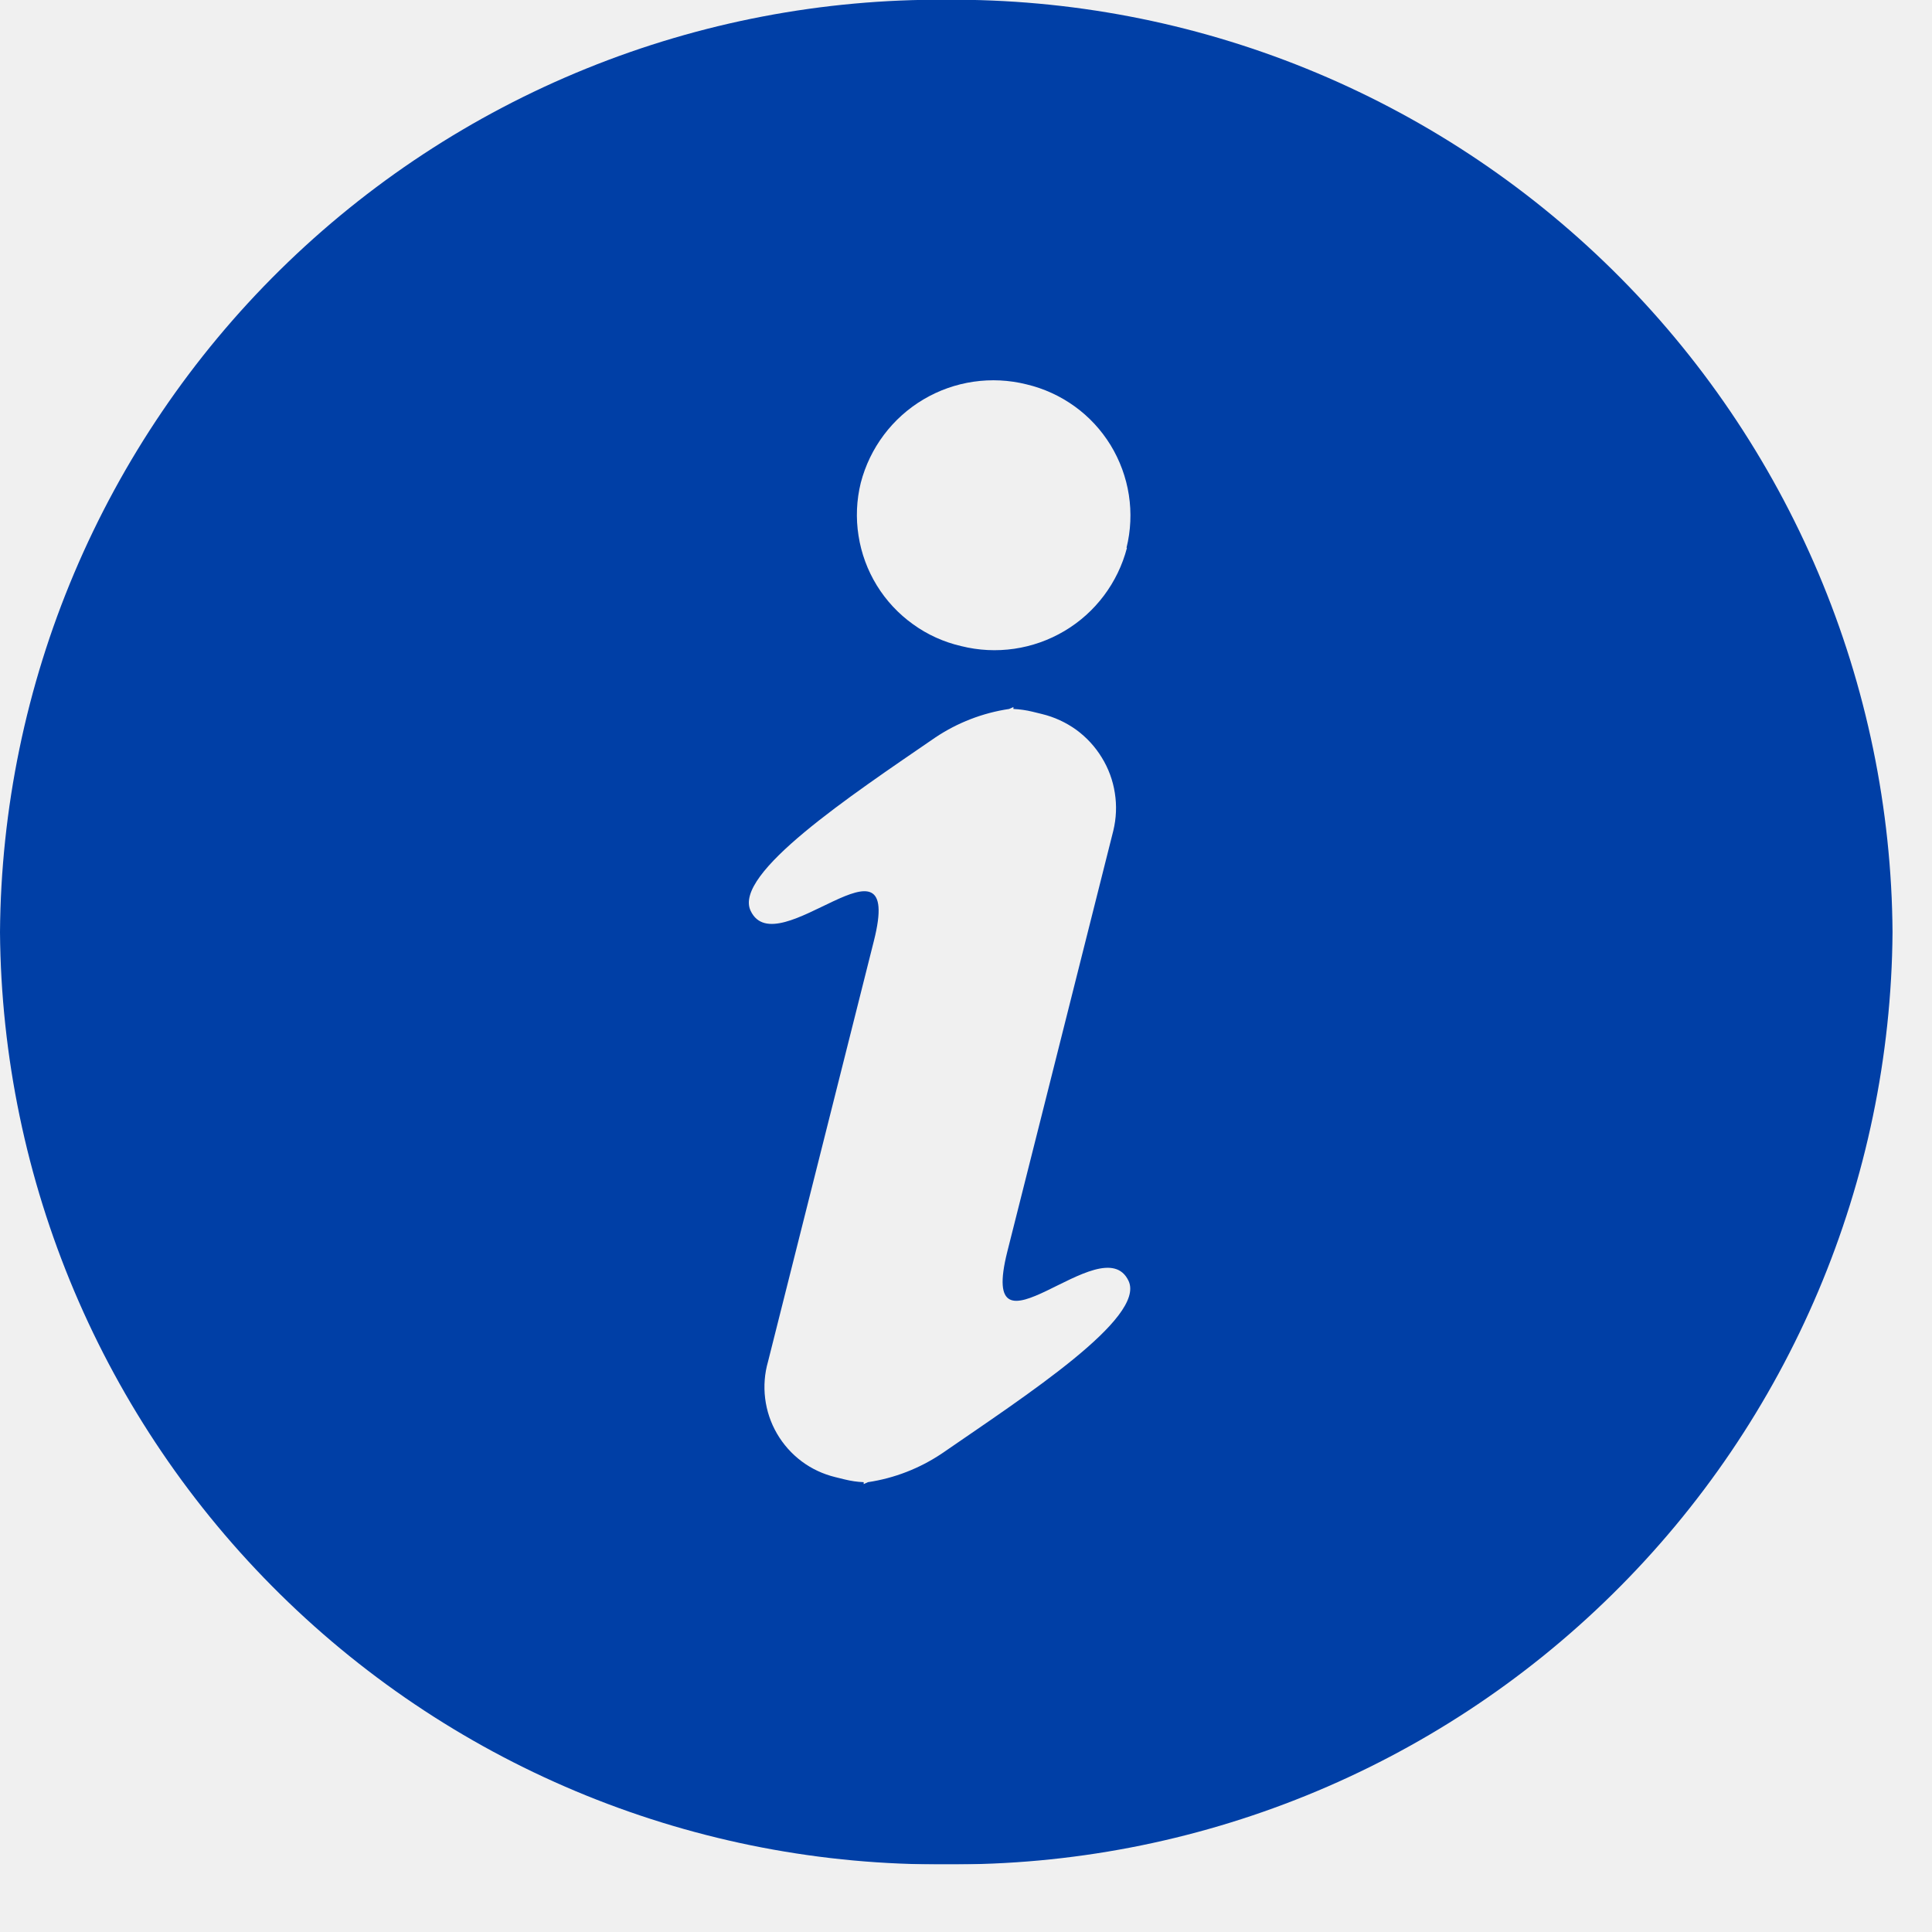
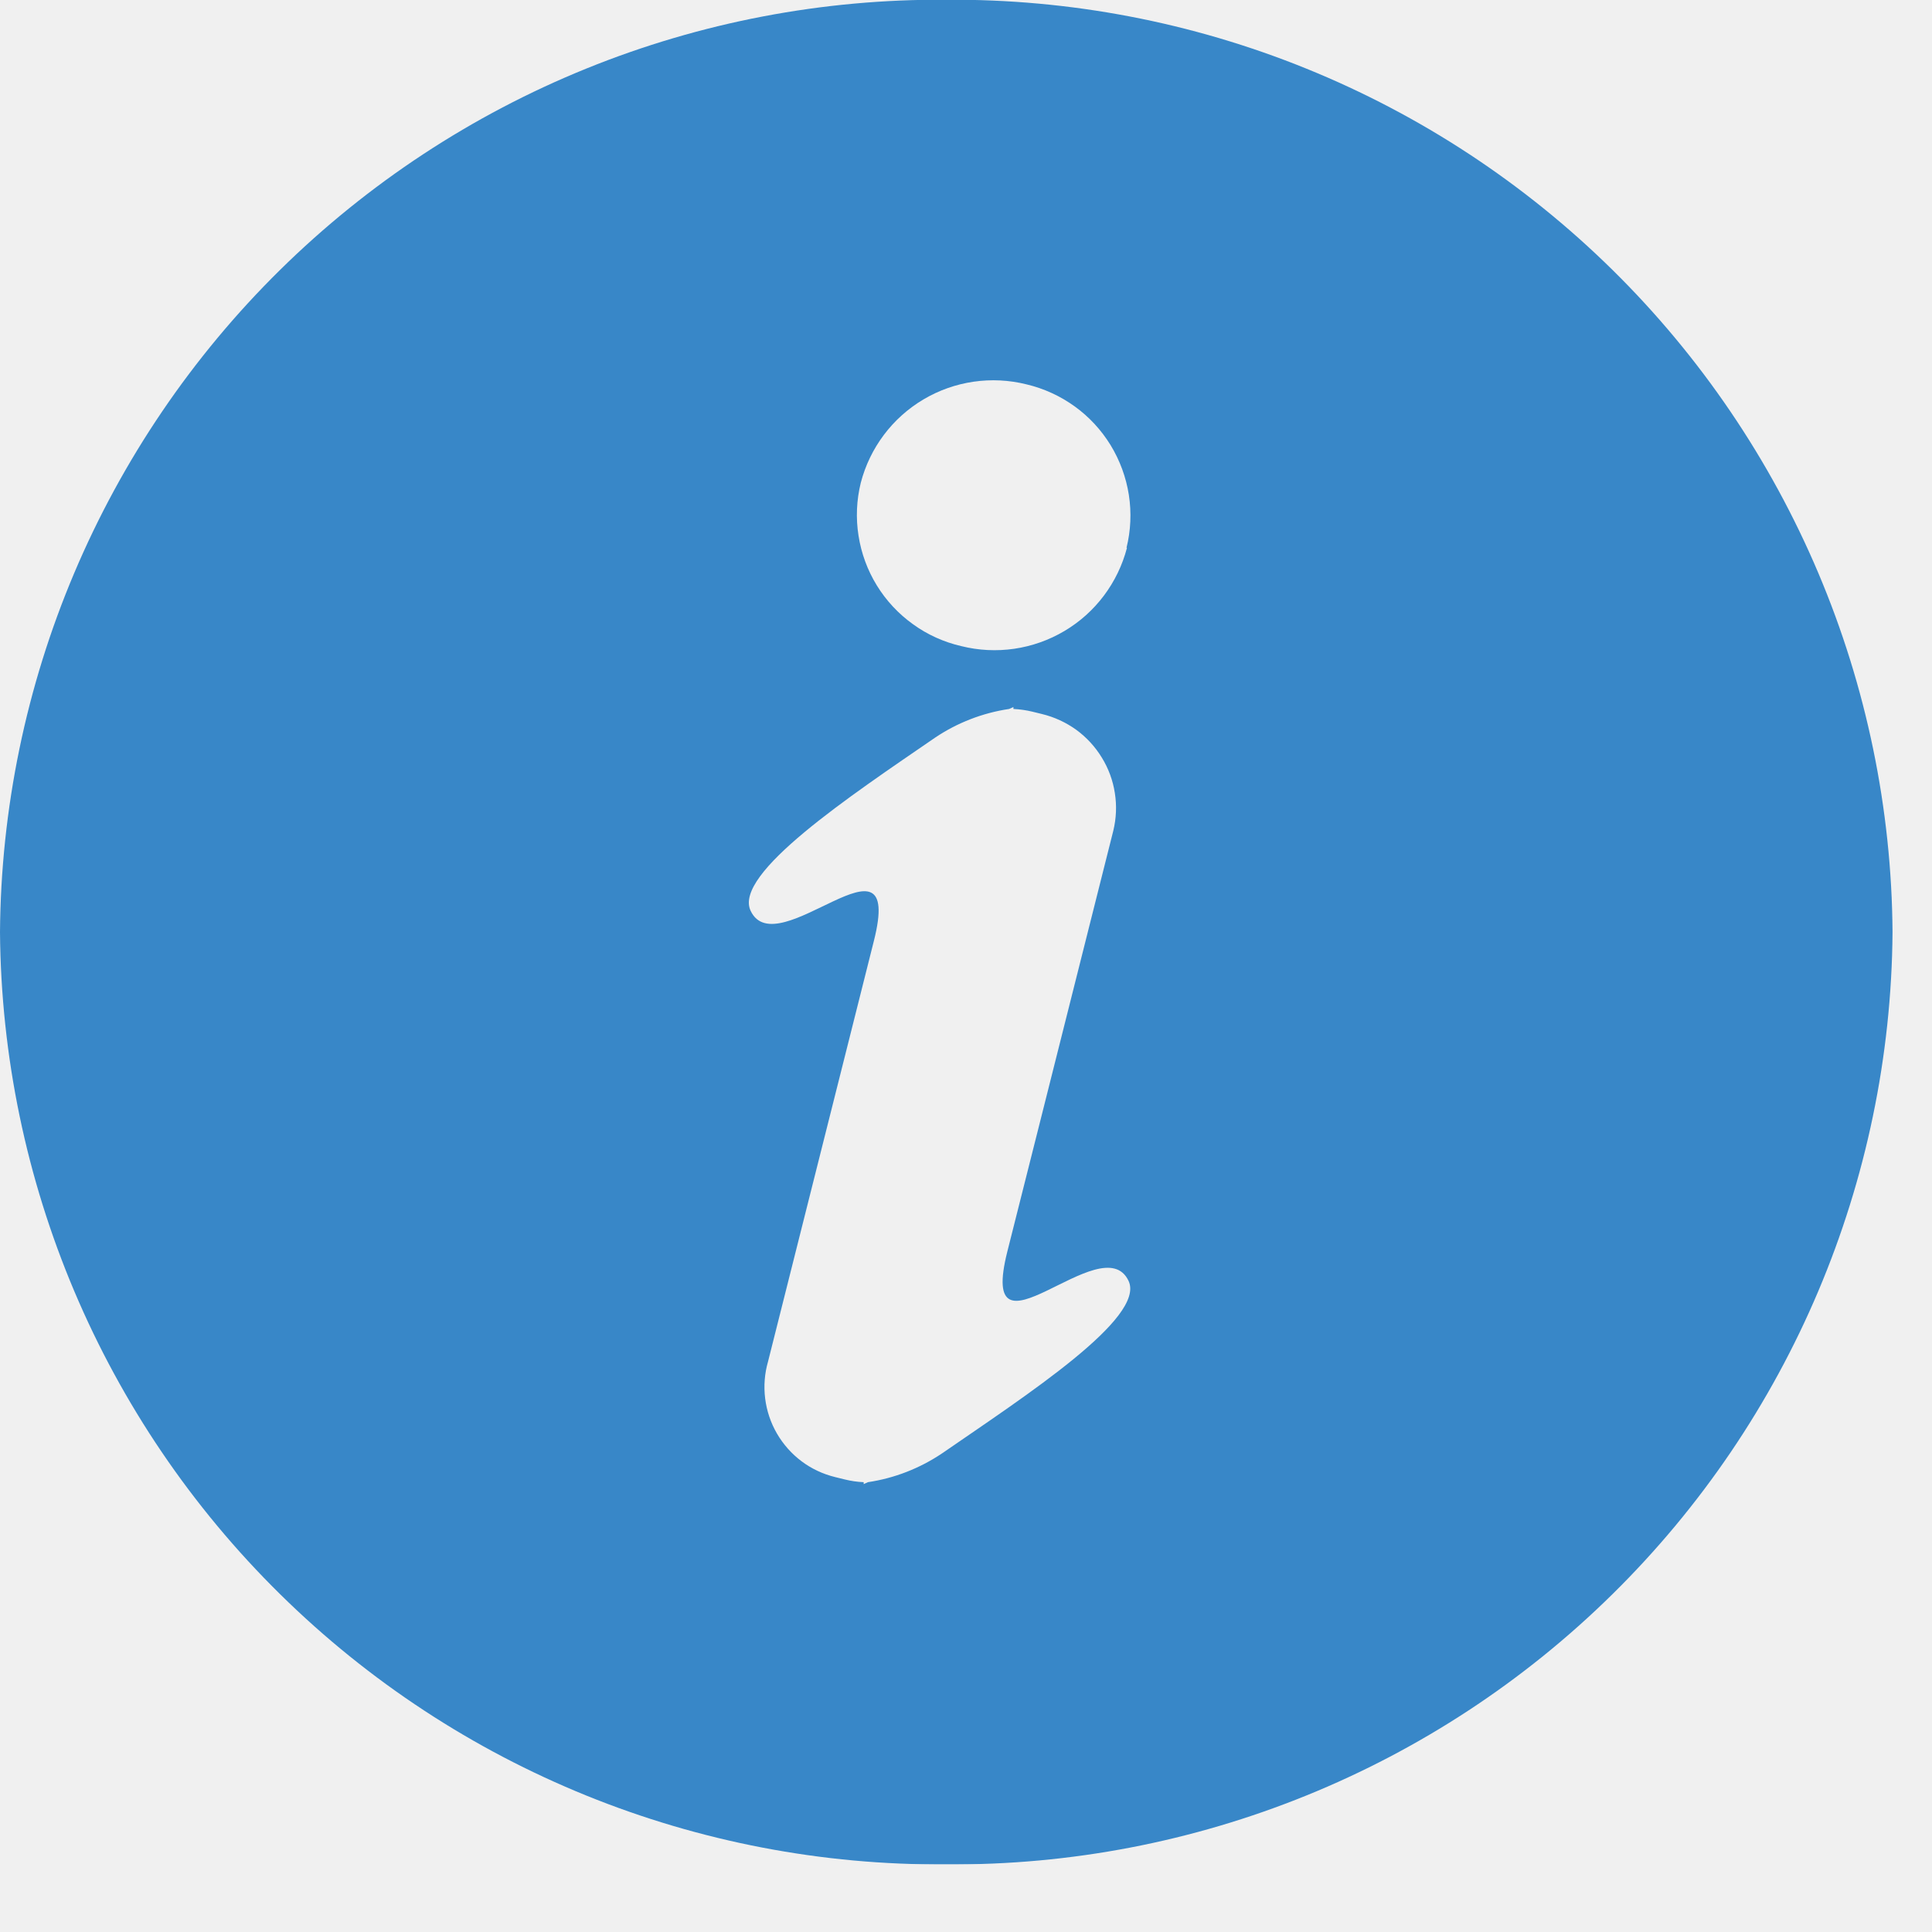
<svg xmlns="http://www.w3.org/2000/svg" width="24" height="24" viewBox="0 0 24 24" fill="none">
  <g clip-path="url(#clip0_798_202)">
    <mask id="mask0_798_202" style="mask-type:luminance" maskUnits="userSpaceOnUse" x="0" y="0" width="24" height="24">
      <path d="M23.51 0H0V23.161H23.51V0Z" fill="white" />
    </mask>
    <g mask="url(#mask0_798_202)">
-       <path d="M11.755 -0.003C10.223 -0.014 8.703 0.276 7.283 0.852C5.863 1.428 4.57 2.278 3.478 3.354C2.387 4.429 1.518 5.71 0.921 7.121C0.324 8.532 0.011 10.048 0 11.58C0.024 14.674 1.275 17.633 3.48 19.804C5.684 21.976 8.661 23.183 11.755 23.16C14.849 23.183 17.826 21.976 20.03 19.804C22.235 17.633 23.486 14.674 23.51 11.58C23.499 10.048 23.186 8.532 22.589 7.121C21.992 5.71 21.123 4.429 20.032 3.354C18.94 2.278 17.647 1.428 16.227 0.852C14.807 0.276 13.287 -0.014 11.755 -0.003ZM11.7 18.056C11.424 18.241 11.111 18.363 10.782 18.412L10.729 18.436V18.412C10.649 18.409 10.57 18.397 10.493 18.378L10.375 18.349C10.224 18.312 10.082 18.246 9.958 18.153C9.834 18.06 9.73 17.943 9.652 17.809C9.574 17.675 9.524 17.526 9.505 17.372C9.486 17.218 9.498 17.062 9.541 16.913L10.447 13.313L10.856 11.687C11.237 10.177 9.649 12.008 9.324 11.313C9.109 10.853 10.559 9.889 11.618 9.162C11.894 8.977 12.207 8.856 12.536 8.807L12.589 8.783V8.807C12.669 8.811 12.748 8.822 12.826 8.841L12.944 8.87C13.097 8.907 13.242 8.974 13.37 9.066C13.497 9.159 13.605 9.276 13.687 9.411C13.77 9.545 13.825 9.695 13.849 9.851C13.874 10.007 13.867 10.166 13.83 10.319L12.924 13.919L12.514 15.545C12.134 17.055 13.695 15.217 14.02 15.913C14.231 16.371 12.755 17.329 11.7 18.056ZM14 6.804C13.887 7.238 13.608 7.611 13.222 7.839C12.836 8.068 12.375 8.135 11.94 8.026C11.724 7.976 11.52 7.884 11.341 7.754C11.161 7.625 11.008 7.461 10.892 7.272C10.776 7.083 10.699 6.874 10.665 6.655C10.63 6.436 10.64 6.212 10.693 5.997C10.806 5.563 11.085 5.191 11.471 4.962C11.857 4.733 12.318 4.666 12.753 4.775C12.968 4.826 13.171 4.919 13.351 5.049C13.53 5.178 13.681 5.342 13.797 5.531C13.912 5.72 13.989 5.93 14.023 6.148C14.057 6.367 14.047 6.59 13.994 6.805L14 6.804Z" fill="#003FA6" />
+       <path d="M11.755 -0.003C10.223 -0.014 8.703 0.276 7.283 0.852C5.863 1.428 4.57 2.278 3.478 3.354C2.387 4.429 1.518 5.71 0.921 7.121C0.324 8.532 0.011 10.048 0 11.58C0.024 14.674 1.275 17.633 3.48 19.804C5.684 21.976 8.661 23.183 11.755 23.16C14.849 23.183 17.826 21.976 20.03 19.804C22.235 17.633 23.486 14.674 23.51 11.58C23.499 10.048 23.186 8.532 22.589 7.121C21.992 5.71 21.123 4.429 20.032 3.354C18.94 2.278 17.647 1.428 16.227 0.852C14.807 0.276 13.287 -0.014 11.755 -0.003ZM11.7 18.056C11.424 18.241 11.111 18.363 10.782 18.412L10.729 18.436V18.412C10.649 18.409 10.57 18.397 10.493 18.378L10.375 18.349C10.224 18.312 10.082 18.246 9.958 18.153C9.834 18.06 9.73 17.943 9.652 17.809C9.574 17.675 9.524 17.526 9.505 17.372C9.486 17.218 9.498 17.062 9.541 16.913L10.447 13.313L10.856 11.687C11.237 10.177 9.649 12.008 9.324 11.313C9.109 10.853 10.559 9.889 11.618 9.162C11.894 8.977 12.207 8.856 12.536 8.807L12.589 8.783V8.807C12.669 8.811 12.748 8.822 12.826 8.841L12.944 8.87C13.097 8.907 13.242 8.974 13.37 9.066C13.497 9.159 13.605 9.276 13.687 9.411C13.77 9.545 13.825 9.695 13.849 9.851C13.874 10.007 13.867 10.166 13.83 10.319L12.924 13.919L12.514 15.545C12.134 17.055 13.695 15.217 14.02 15.913C14.231 16.371 12.755 17.329 11.7 18.056ZM14 6.804C13.887 7.238 13.608 7.611 13.222 7.839C12.836 8.068 12.375 8.135 11.94 8.026C11.724 7.976 11.52 7.884 11.341 7.754C11.161 7.625 11.008 7.461 10.892 7.272C10.776 7.083 10.699 6.874 10.665 6.655C10.63 6.436 10.64 6.212 10.693 5.997C10.806 5.563 11.085 5.191 11.471 4.962C11.857 4.733 12.318 4.666 12.753 4.775C12.968 4.826 13.171 4.919 13.351 5.049C13.53 5.178 13.681 5.342 13.797 5.531C13.912 5.72 13.989 5.93 14.023 6.148C14.057 6.367 14.047 6.59 13.994 6.805L14 6.804Z" fill="#3887C8" />
    </g>
  </g>
  <defs>
    <clipPath id="clip0_798_202">
      <rect width="24" height="24" fill="white" />
    </clipPath>
  </defs>
</svg>
